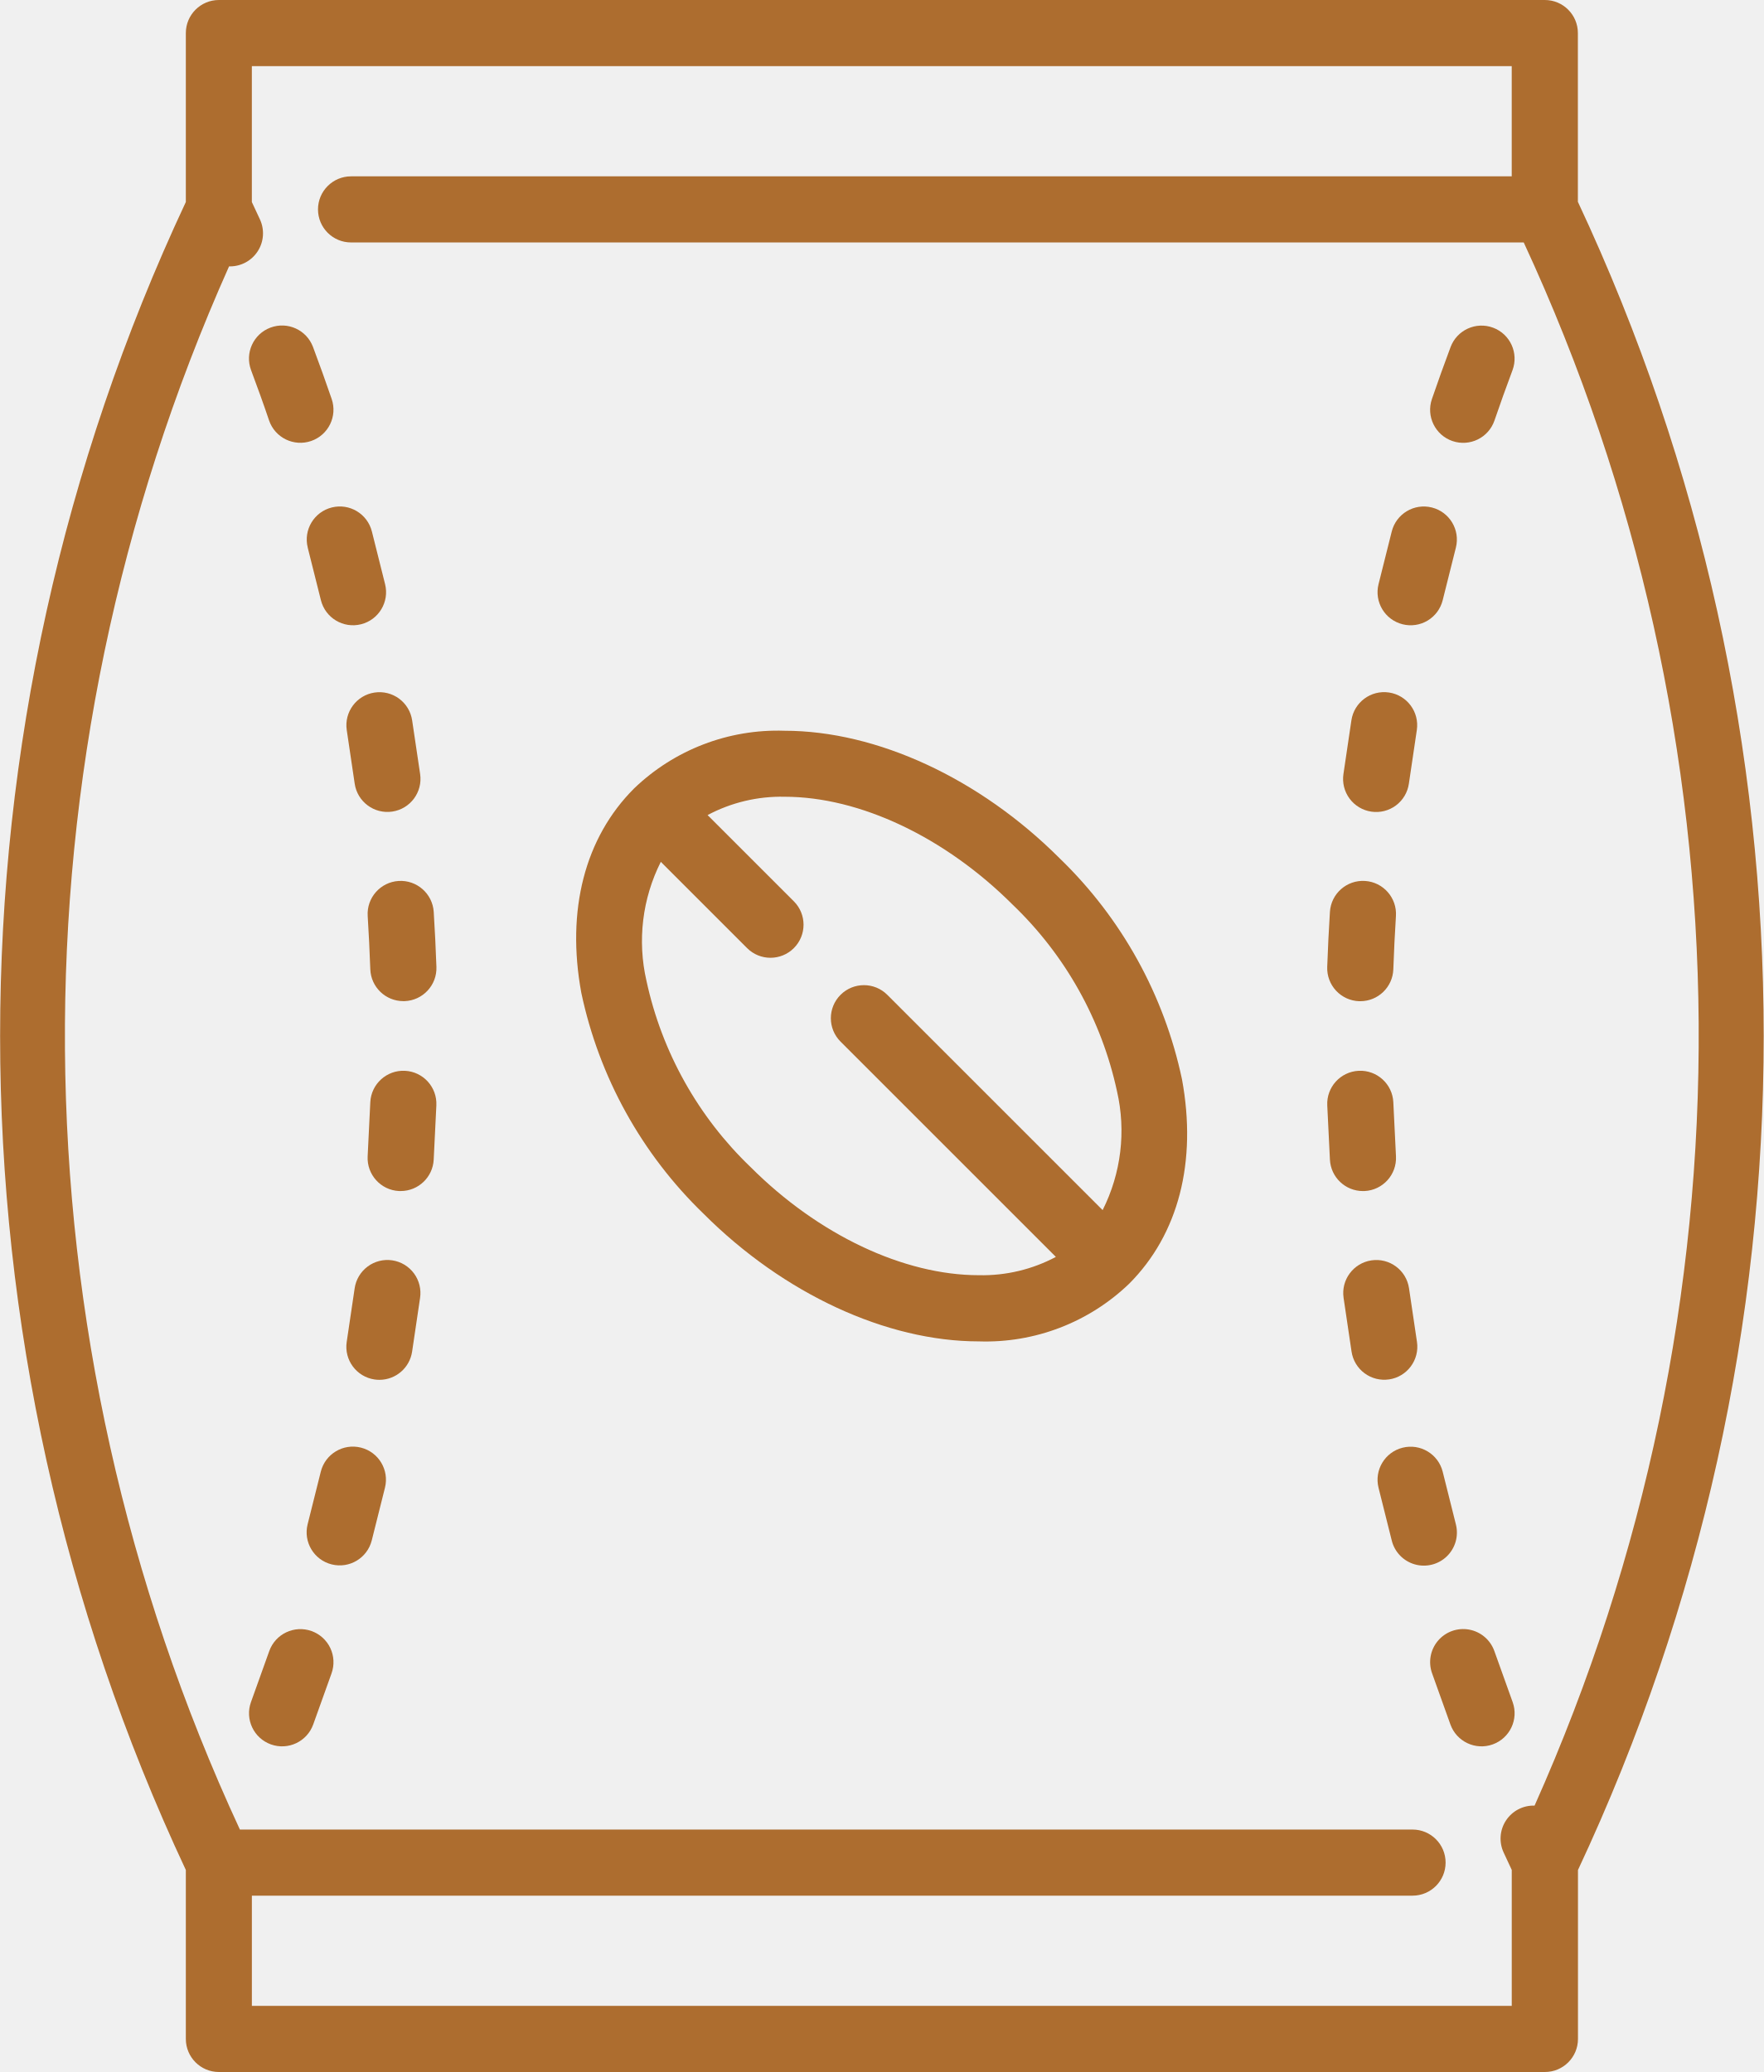
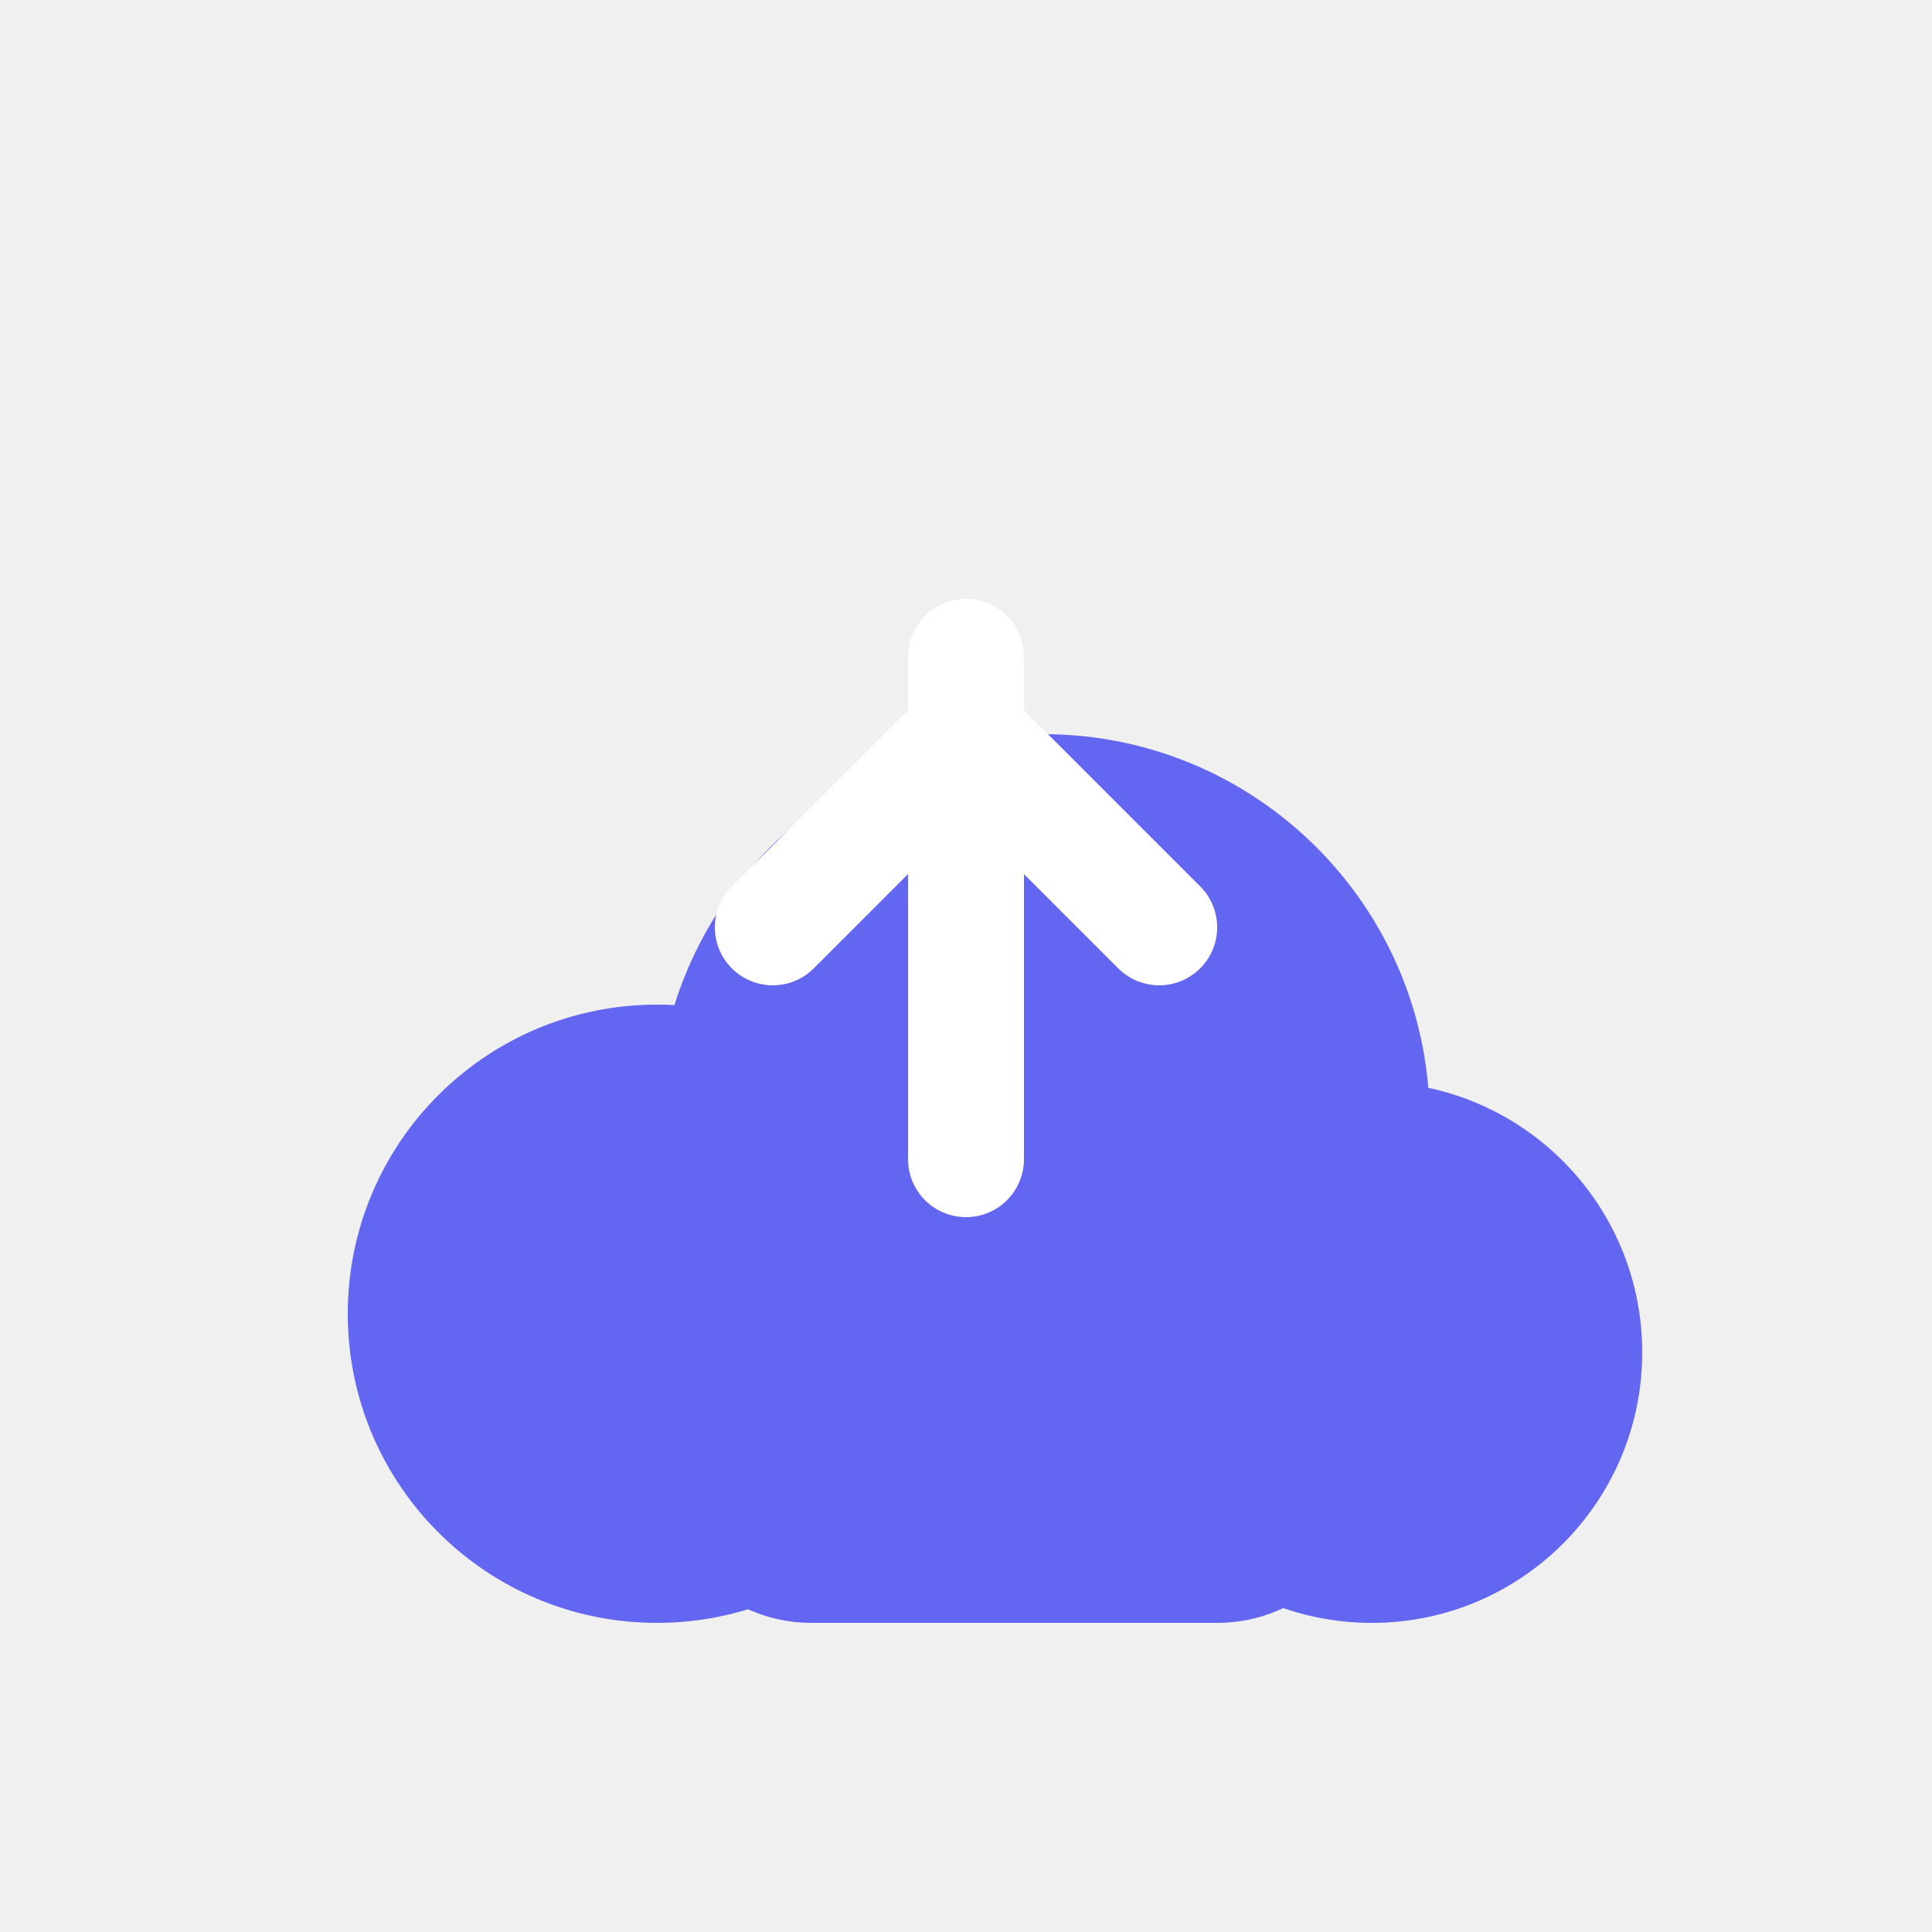
- <svg xmlns="http://www.w3.org/2000/svg" id="icon-4" viewBox="0 0 75.635 88.877">
-   <g id="coffee-bag-svgrepo-com" transform="translate(-35.012)">
-     <path id="Tracé_11" data-name="Tracé 11" d="M94.165,369.627a1.419,1.419,0,0,0-1.813.857l-.785,2.191a1.418,1.418,0,1,0,2.67.958l.786-2.192A1.418,1.418,0,0,0,94.165,369.627Z" transform="translate(-45.792 -299.664)" fill="#ad6d2f" />
-     <path id="Tracé_12" data-name="Tracé 12" d="M106.9,328.2a1.418,1.418,0,0,0-1.72,1.032l-.565,2.257a1.418,1.418,0,1,0,2.751.69l.566-2.259A1.419,1.419,0,0,0,106.9,328.2Z" transform="translate(-56.41 -266.106)" fill="#ad6d2f" />
-     <path id="Tracé_13" data-name="Tracé 13" d="M115.531,285.819a1.419,1.419,0,0,0-1.611,1.2l-.341,2.3a1.418,1.418,0,0,0,1.195,1.611,1.446,1.446,0,0,0,.21.015,1.419,1.419,0,0,0,1.4-1.21l.341-2.3A1.418,1.418,0,0,0,115.531,285.819Z" transform="translate(-63.698 -231.758)" fill="#ad6d2f" />
-     <path id="Tracé_14" data-name="Tracé 14" d="M119.983,242.886a1.419,1.419,0,0,0-1.486,1.347l-.114,2.325a1.418,1.418,0,0,0,1.347,1.486l.071,0a1.418,1.418,0,0,0,1.415-1.348l.114-2.326A1.418,1.418,0,0,0,119.983,242.886Z" transform="translate(-67.604 -196.955)" fill="#ad6d2f" />
-     <path id="Tracé_15" data-name="Tracé 15" d="M119.717,199.82a1.418,1.418,0,0,0-1.326,1.5c.047.754.085,1.523.112,2.286a1.418,1.418,0,0,0,1.417,1.369h.051a1.418,1.418,0,0,0,1.368-1.467c-.028-.789-.067-1.584-.116-2.365A1.422,1.422,0,0,0,119.717,199.82Z" transform="translate(-67.61 -162.032)" fill="#ad6d2f" />
-     <path id="Tracé_16" data-name="Tracé 16" d="M114.783,157.027a1.418,1.418,0,0,0-1.194,1.611l.341,2.3a1.418,1.418,0,0,0,2.806-.415l-.342-2.3A1.417,1.417,0,0,0,114.783,157.027Z" transform="translate(-63.706 -127.321)" fill="#ad6d2f" />
-     <path id="Tracé_17" data-name="Tracé 17" d="M104.62,116.651l.566,2.257a1.418,1.418,0,0,0,2.752-.689l-.566-2.259a1.418,1.418,0,0,0-2.751.69Z" transform="translate(-56.411 -93.162)" fill="#ad6d2f" />
-     <path id="Tracé_18" data-name="Tracé 18" d="M92.341,77.924A1.418,1.418,0,0,0,95.025,77c-.254-.741-.523-1.491-.8-2.229a1.418,1.418,0,1,0-2.656.995C91.836,76.483,92.1,77.207,92.341,77.924Z" transform="translate(-45.789 -59.888)" fill="#ad6d2f" />
-     <path id="Tracé_19" data-name="Tracé 19" d="M362.114,370.485a1.418,1.418,0,1,0-2.67.956l.785,2.192a1.418,1.418,0,1,0,2.67-.958Z" transform="translate(-263.014 -299.664)" fill="#ad6d2f" />
-     <path id="Tracé_20" data-name="Tracé 20" d="M350.79,331.492l-.565-2.257a1.418,1.418,0,1,0-2.752.688l.566,2.259a1.418,1.418,0,1,0,2.751-.689Z" transform="translate(-253.34 -266.105)" fill="#ad6d2f" />
-     <path id="Tracé_21" data-name="Tracé 21" d="M341.6,290.926a1.418,1.418,0,0,0,1.195-1.611l-.341-2.3a1.418,1.418,0,1,0-2.806.415l.341,2.3a1.417,1.417,0,0,0,1.611,1.195Z" transform="translate(-247.014 -231.757)" fill="#ad6d2f" />
-     <path id="Tracé_22" data-name="Tracé 22" d="M337.617,248.044a1.418,1.418,0,0,0,1.347-1.486l-.114-2.325a1.418,1.418,0,1,0-2.833.139l.114,2.325a1.418,1.418,0,0,0,1.415,1.348Z" transform="translate(-244.083 -196.955)" fill="#ad6d2f" />
-     <path id="Tracé_23" data-name="Tracé 23" d="M337.38,204.977h.051a1.418,1.418,0,0,0,1.416-1.368c.027-.763.064-1.532.112-2.286a1.418,1.418,0,0,0-2.831-.178c-.049.78-.088,1.576-.116,2.364A1.418,1.418,0,0,0,337.38,204.977Z" transform="translate(-244.08 -162.031)" fill="#ad6d2f" />
-     <path id="Tracé_24" data-name="Tracé 24" d="M340.83,162.138a1.416,1.416,0,0,0,1.61-1.2l.341-2.3a1.418,1.418,0,0,0-2.806-.416l-.341,2.3A1.418,1.418,0,0,0,340.83,162.138Z" transform="translate(-247.006 -127.323)" fill="#ad6d2f" />
-     <path id="Tracé_25" data-name="Tracé 25" d="M348.5,119.941a1.416,1.416,0,0,0,1.72-1.031l.566-2.258a1.418,1.418,0,0,0-2.751-.69l-.566,2.259a1.418,1.418,0,0,0,1.031,1.72Z" transform="translate(-253.336 -93.163)" fill="#ad6d2f" />
-     <path id="Tracé_26" data-name="Tracé 26" d="M362.063,73.945a1.418,1.418,0,0,0-1.826.831c-.276.738-.546,1.488-.8,2.229a1.418,1.418,0,1,0,2.683.92c.245-.716.505-1.441.772-2.154A1.418,1.418,0,0,0,362.063,73.945Z" transform="translate(-263.015 -59.888)" fill="#ad6d2f" />
-     <path id="Tracé_27" data-name="Tracé 27" d="M102.682,8.664V1.418A1.418,1.418,0,0,0,101.264,0H44.4a1.418,1.418,0,0,0-1.418,1.418V8.664a84.318,84.318,0,0,0,0,71.548v7.246A1.418,1.418,0,0,0,44.4,88.877h56.868a1.418,1.418,0,0,0,1.418-1.418V80.213a84.317,84.317,0,0,0,0-71.548ZM100.825,77.45A1.416,1.416,0,0,0,99.5,79.466l.346.743V86.04H45.814V81.313H95.591a1.418,1.418,0,0,0,0-2.836H45.3a80.937,80.937,0,0,1-.465-67.05c.014,0,.028,0,.042,0A1.419,1.419,0,0,0,46.16,9.411l-.347-.744V2.836H99.845V7.564H50.068a1.418,1.418,0,0,0,0,2.836H100.36A80.938,80.938,0,0,1,100.825,77.45Z" fill="#ad6d2f" />
-     <path id="Tracé_28" data-name="Tracé 28" d="M191.7,180.7a18.489,18.489,0,0,0-5.251-9.486c-3.424-3.424-7.834-5.468-11.8-5.468a8.877,8.877,0,0,0-6.45,2.478c-2.11,2.11-2.912,5.221-2.261,8.761a18.49,18.49,0,0,0,5.251,9.486c3.424,3.424,7.834,5.468,11.8,5.468a8.879,8.879,0,0,0,6.446-2.475c2.115-2.119,2.916-5.228,2.265-8.765Zm-8.71,8.4c-3.227,0-6.888-1.733-9.791-4.637a15.64,15.64,0,0,1-4.467-7.994,7.566,7.566,0,0,1,.616-5.1l3.7,3.7a1.418,1.418,0,0,0,2.006-2.006l-3.7-3.7a6.718,6.718,0,0,1,3.3-.786c3.227,0,6.888,1.733,9.791,4.637a15.64,15.64,0,0,1,4.467,7.994,7.567,7.567,0,0,1-.616,5.1l-9.234-9.234a1.418,1.418,0,0,0-2.006,2.006l9.235,9.235A6.717,6.717,0,0,1,182.994,189.1Z" transform="translate(-105.996 -134.401)" fill="#ad6d2f" />
+ <svg xmlns="http://www.w3.org/2000/svg" id="icon-4" viewBox="0 0 100 100">
+   <g fill="#6366F1">
+     <circle cx="34" cy="68" r="16" />
+     <circle cx="54" cy="58" r="20" />
+     <circle cx="71" cy="70" r="14" />
+     <rect x="34" y="60" width="37" height="24" rx="8" />
  </g>
+   <path fill="none" stroke="#FFFFFF" stroke-width="6" stroke-linecap="round" stroke-linejoin="round" d="M50 60 L50 34 M50 38 L40 48 M50 38 L60 48" />
</svg>
